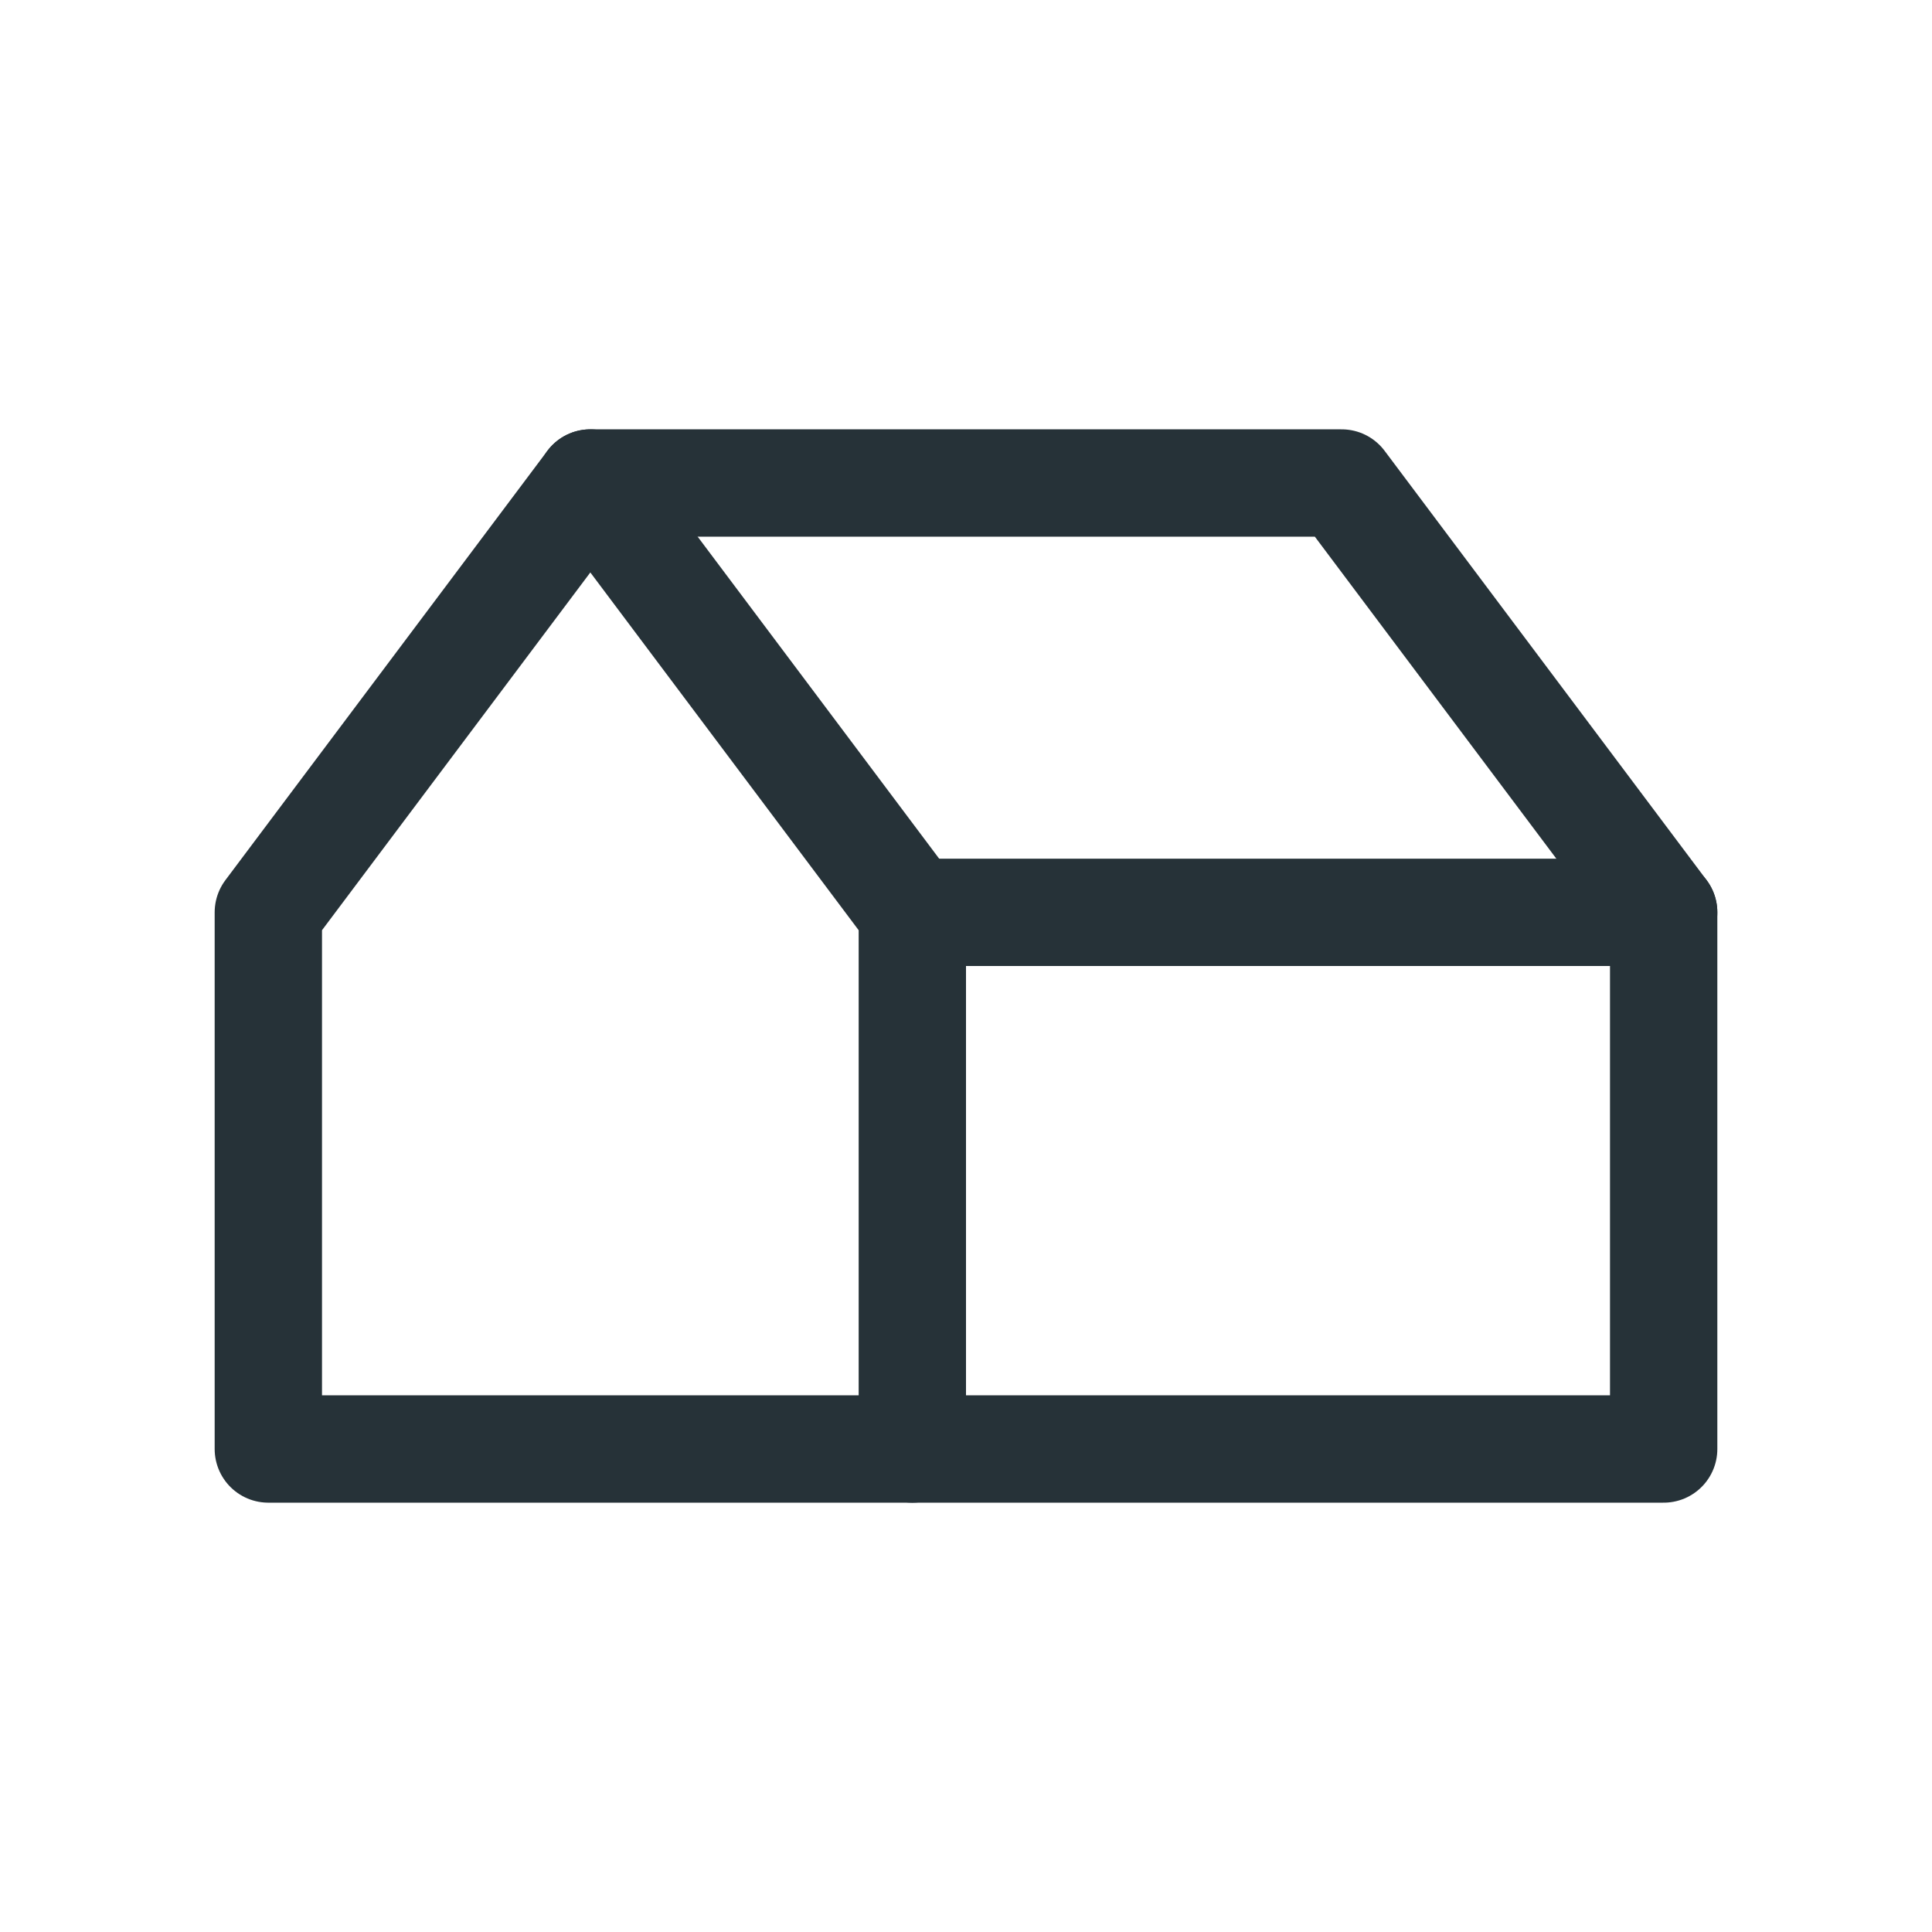
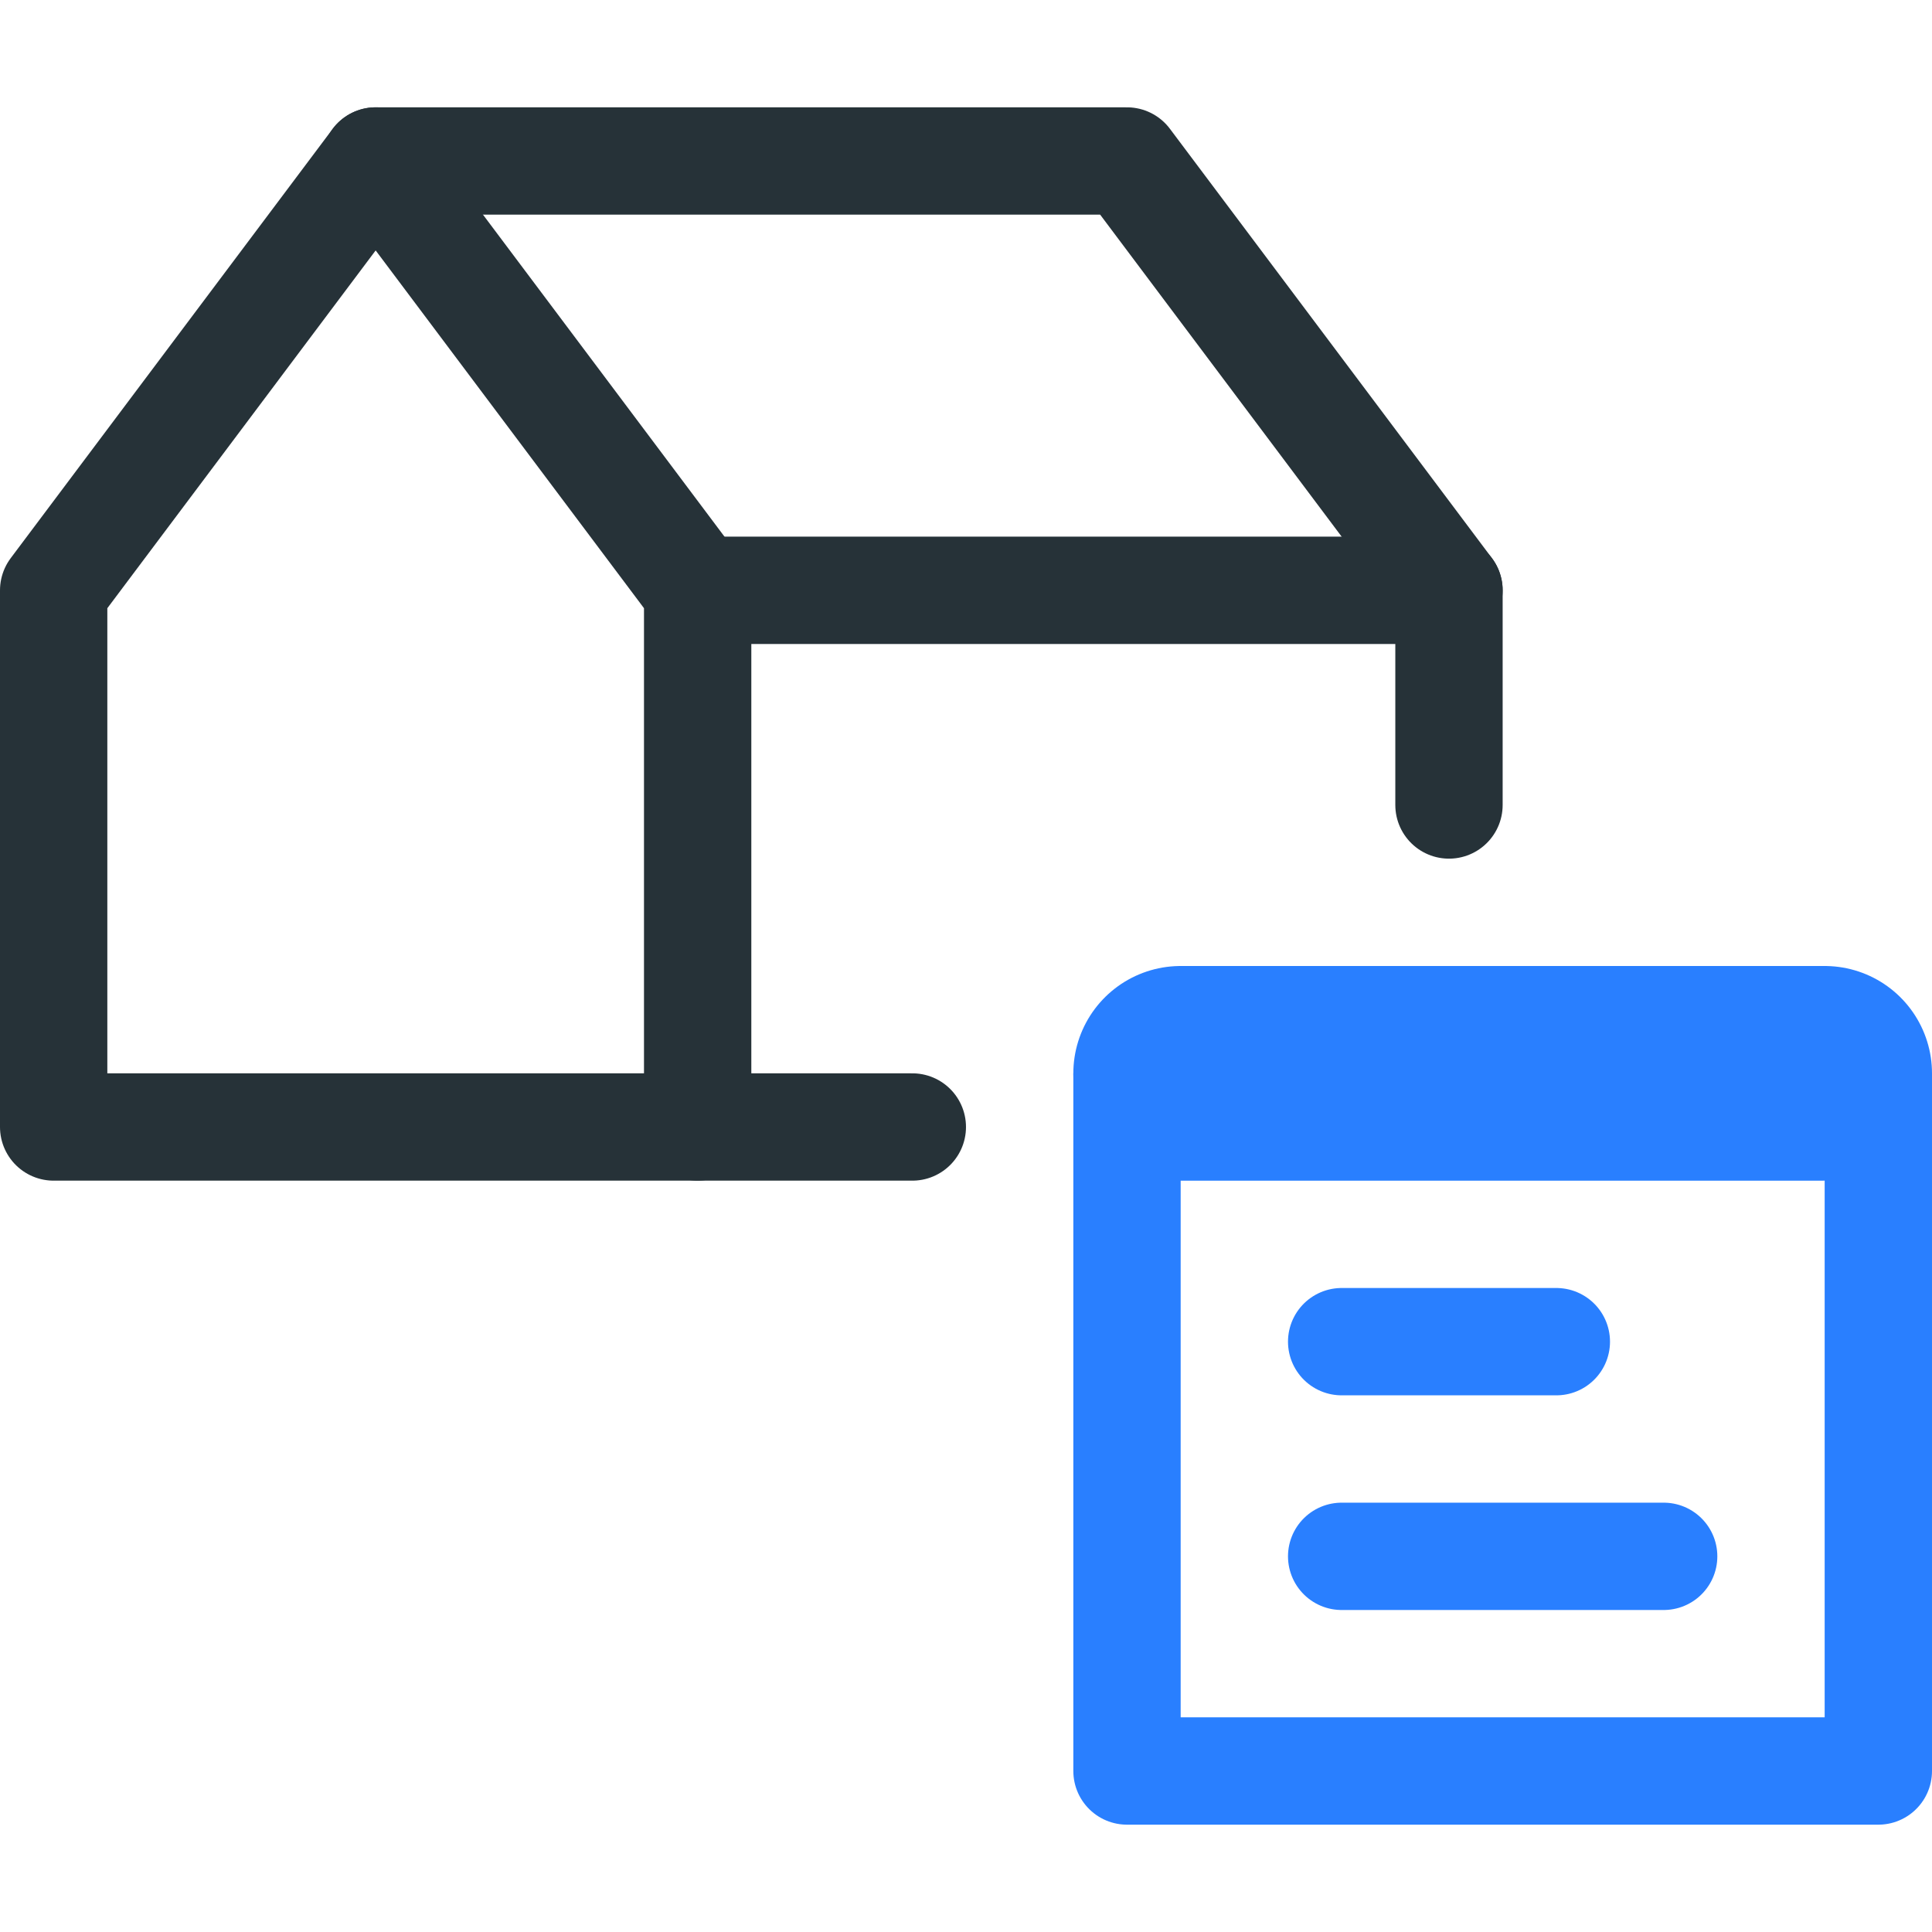
<svg xmlns="http://www.w3.org/2000/svg" enable-background="new 0 0 18 18" version="1.1" viewBox="0 0 18 18" xml:space="preserve">
-   <g fill="none" stroke="#263238" stroke-width="1px">
-     <path d="m2.5 13.5v-5l3-4 3 4v5z" stroke-linejoin="round" />
-     <path d="m8.5 13.5h7v-5l-3-4h-7" stroke-linecap="round" stroke-linejoin="round" />
-     <path d="m8.5 8.5h7" stroke-linecap="round" />
+   <g fill="none">
+     <g transform="matrix(.99999 0 0 1 -2 -3.0001)" stroke="#263238" stroke-width="1px">
+       <path d="m2.5 13.5v-5l3-4 3 4v5z" stroke-linejoin="round" />
+       <path d="m8.5 13.5h2m5-3v-2l-3-4h-7" stroke-linecap="round" stroke-linejoin="round" />
+       <path d="m8.5 8.5h7" stroke-linecap="round" />
+     </g>
+     <path d="m12.5 12.5h2" stroke="#297fff" stroke-linecap="round" />
+     <path d="m12.5 14.5h3" stroke="#297fff" stroke-linecap="round" />
  </g>
+   <path d="m17.5 10v6.5h-7v-6.5" fill-opacity="0" stroke="#297fff" stroke-linejoin="round" style="paint-order:markers stroke fill" />
+   <path d="m11 10h6" fill="none" stroke="#297fff" stroke-linecap="round" stroke-width="2" />
</svg>
